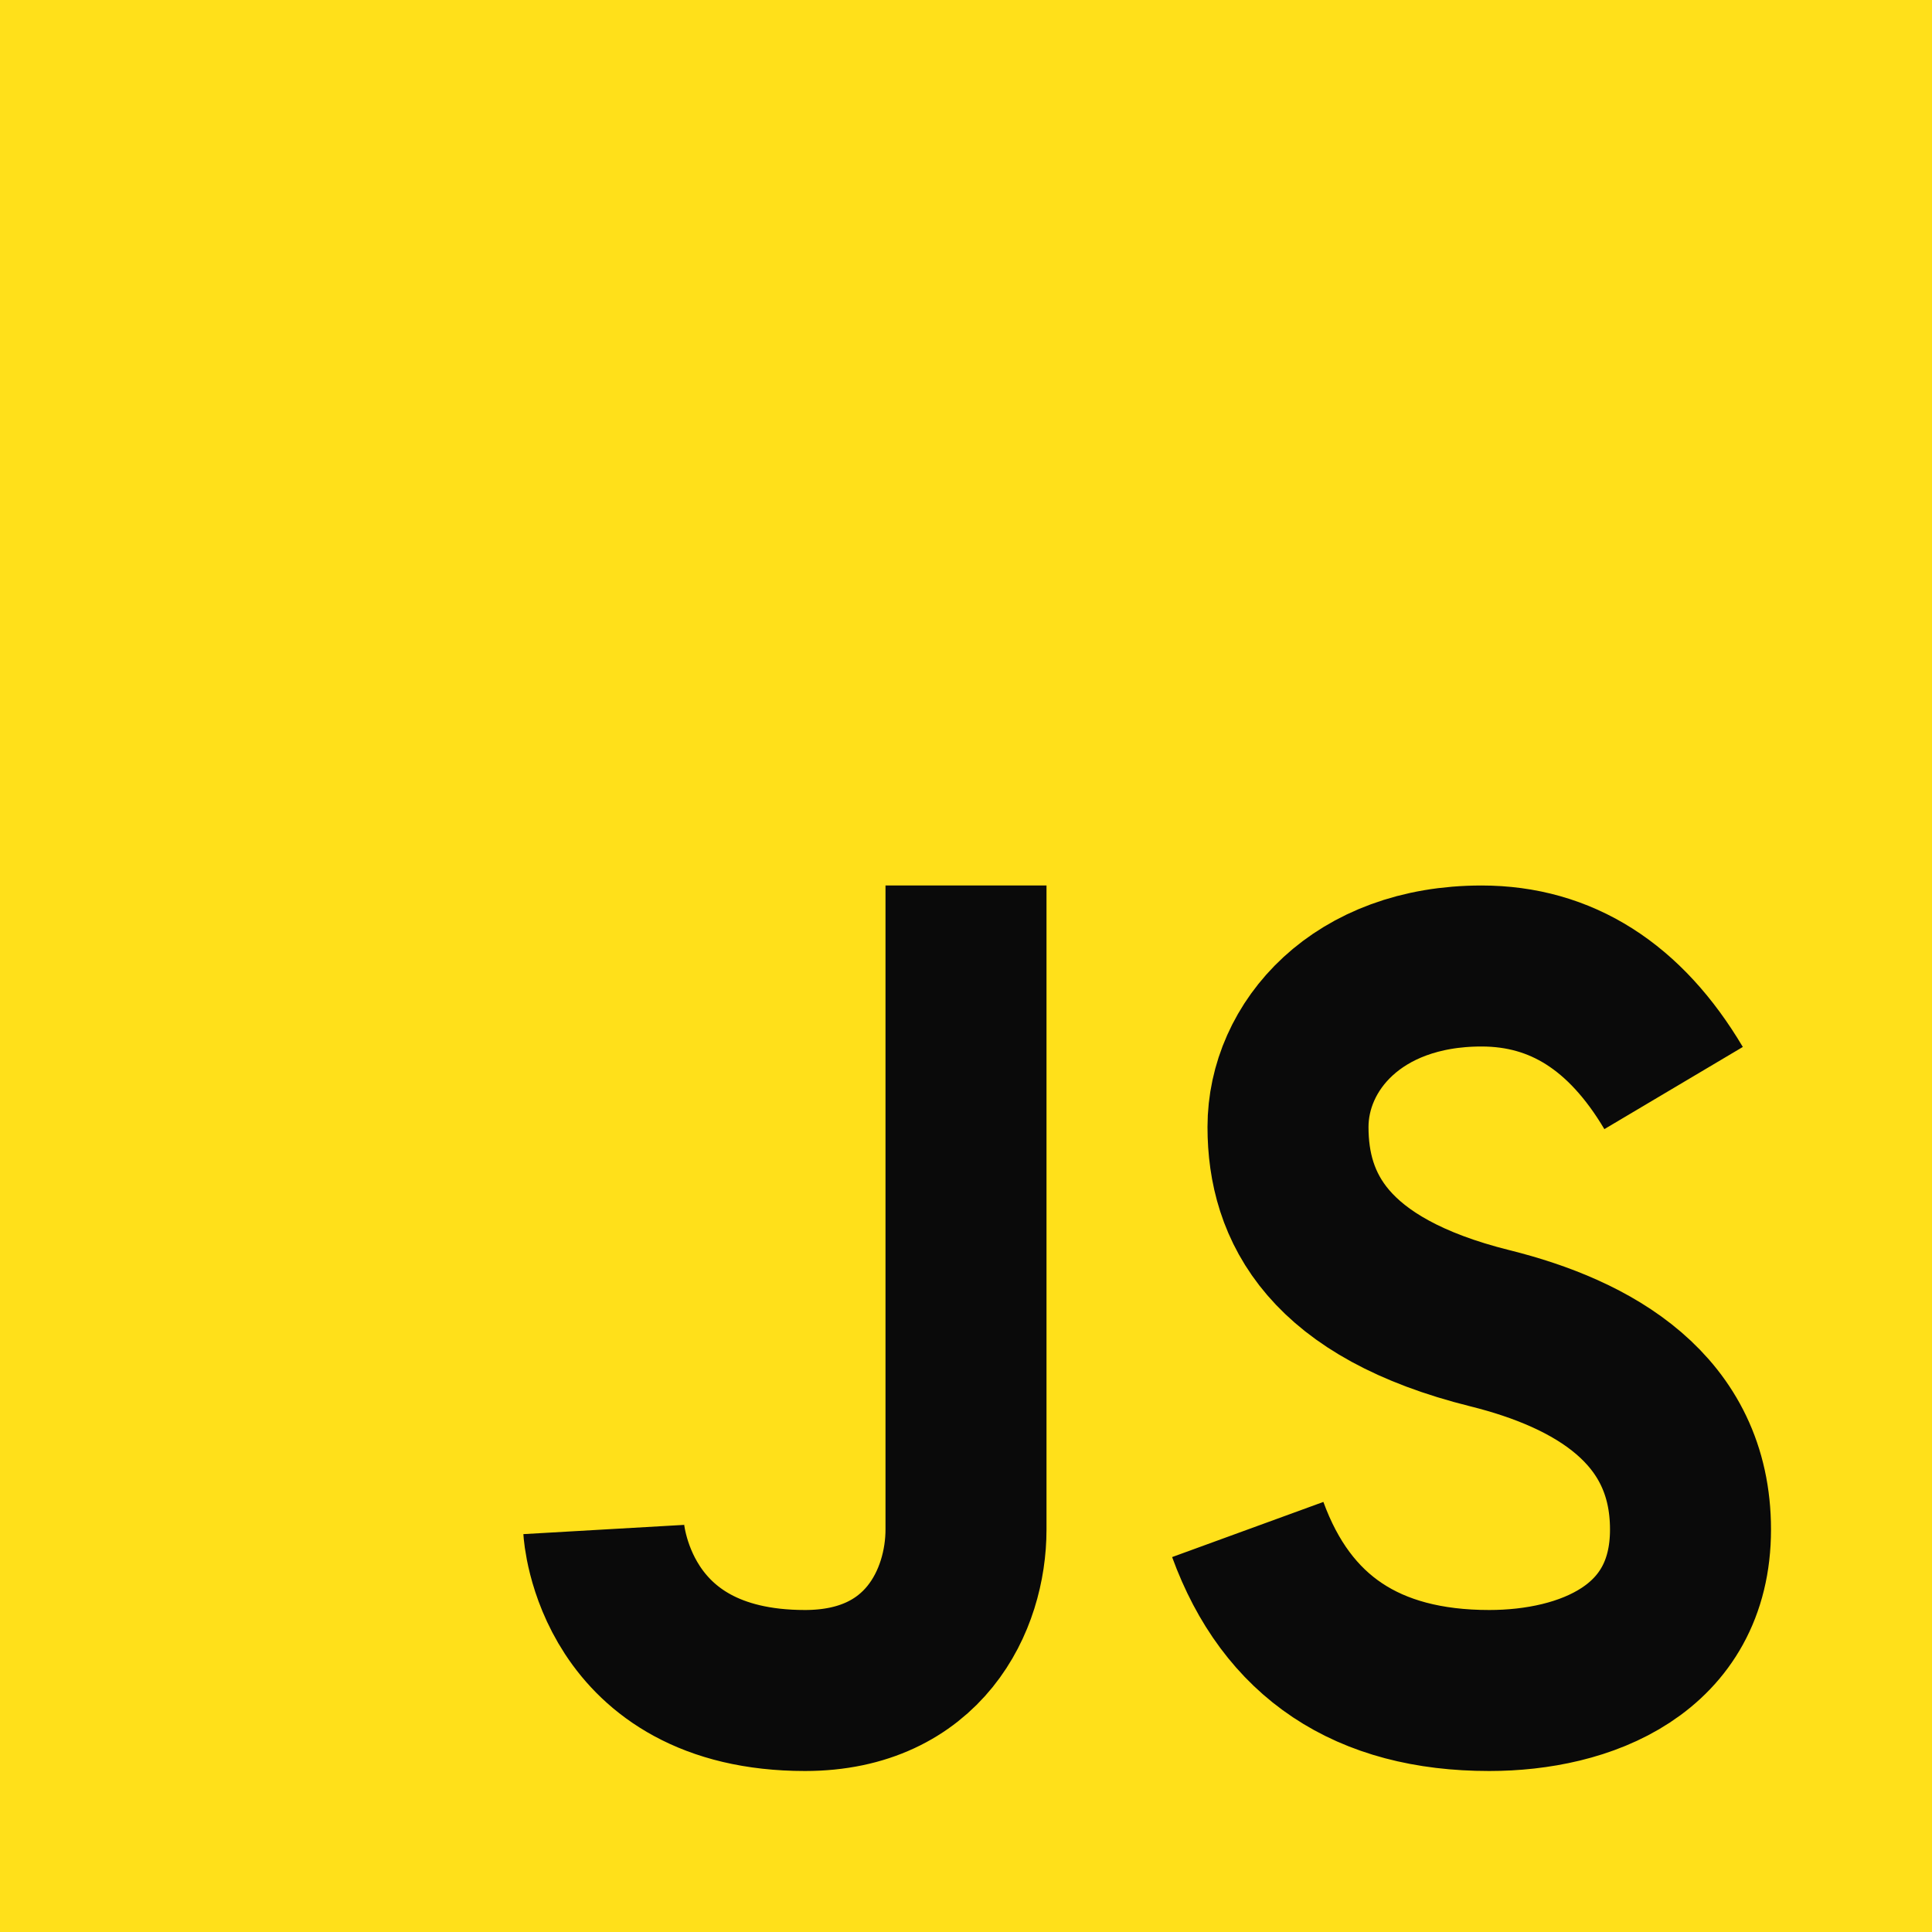
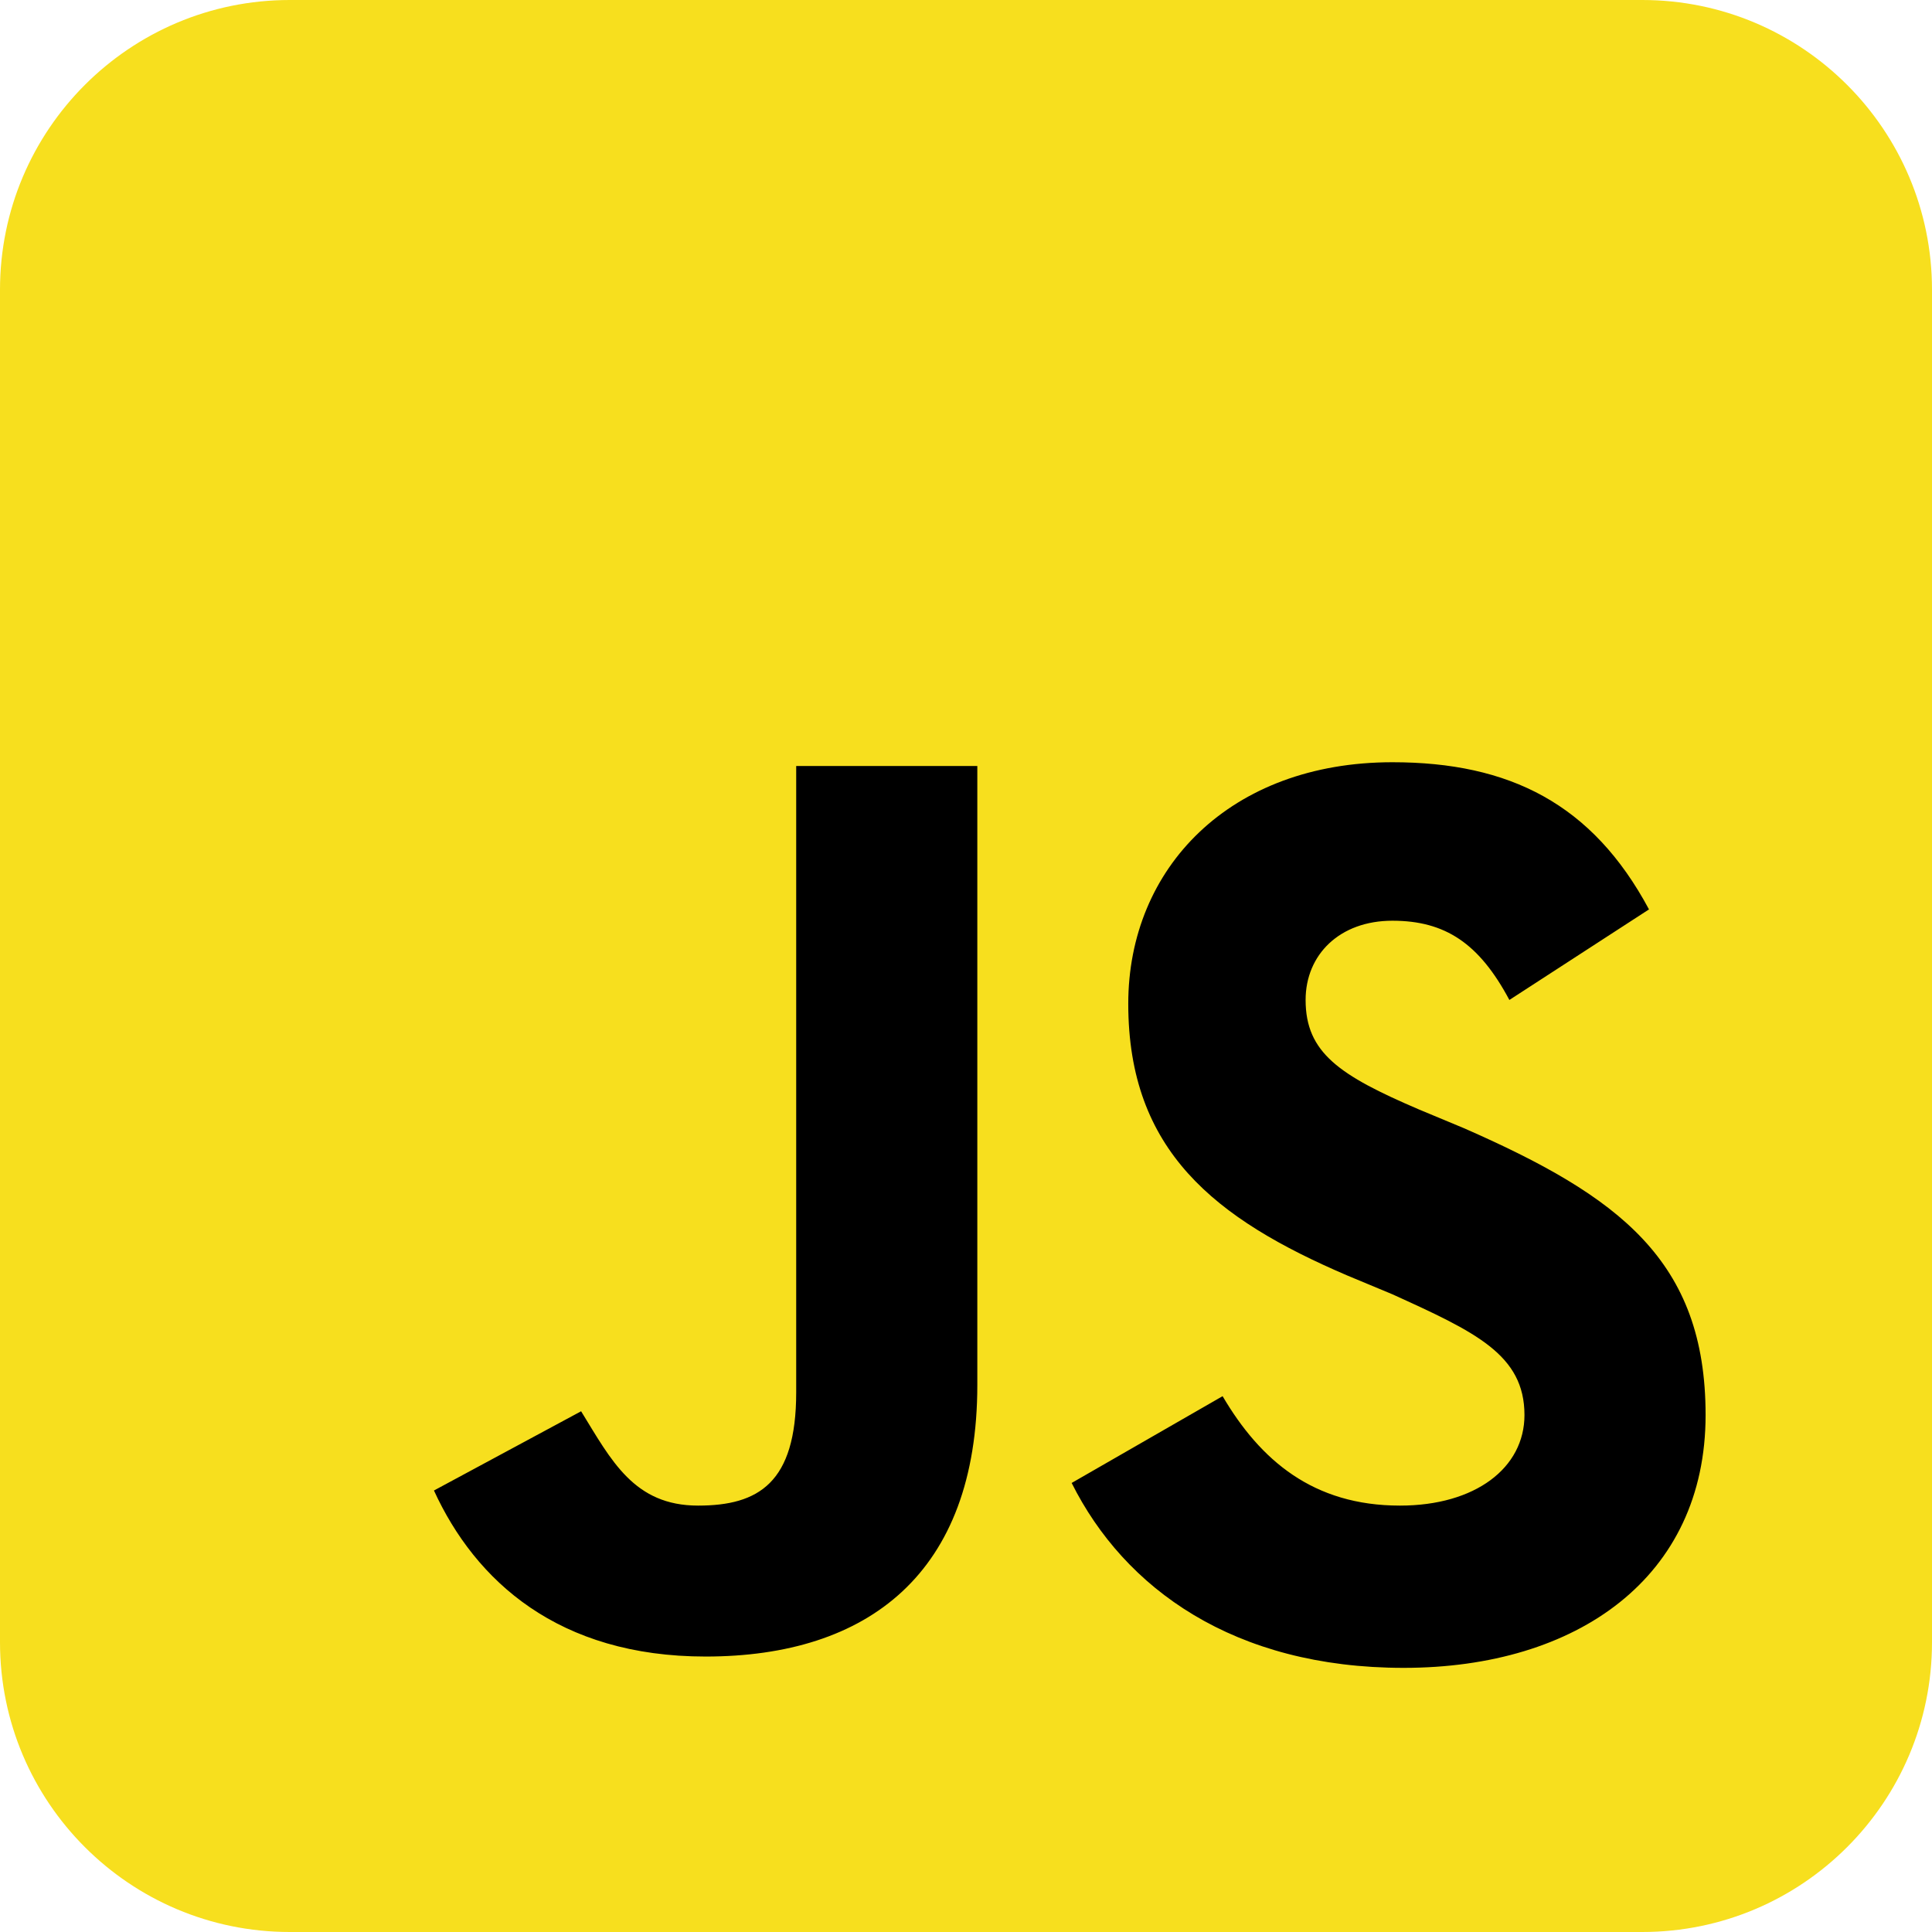
- <svg xmlns="http://www.w3.org/2000/svg" width="800px" height="800px" viewBox="0 0 24 24" fill="#000000">
+ <svg xmlns="http://www.w3.org/2000/svg" aria-label="JavaScript" role="img" viewBox="0 0 512 512" width="64px" height="64px" fill="#000000">
  <g id="SVGRepo_bgCarrier" stroke-width="0" />
  <g id="SVGRepo_tracerCarrier" stroke-linecap="round" stroke-linejoin="round" />
  <g id="SVGRepo_iconCarrier">
-     <g fill="none" fill-rule="evenodd">
-       <rect width="24" height="24" fill="#ffe01a" />
-       <path stroke="#0a0a0a" stroke-width="2" d="M12,11 C12,15.749 12,18.416 12,19 C12,19.876 11.477,21 10,21 C7.615,21 7.5,19 7.5,19 M20.79,13.516 C20.19,12.505 19.394,12 18.404,12 C16.856,12 16,13 16,14 C16,15 16.5,16 18.508,16.5 C19.786,16.818 21,17.5 21,19 C21,20.5 19.685,21 18.5,21 C16.986,21 15.986,20.333 15.5,19" />
-     </g>
+     <rect width="512" height="512" rx="15%" fill="#f7df1e" />
+     <path d="M324 370c10 17 24 29 47 29c20 0 33-10 33 -24c0-16 -13 -22 -35 -32l-12-5c-35-15 -58 -33 -58 -72c0-36 27 -64 70 -64c31 0 53 11 68 39l-37 24c-8-15 -17 -21 -31 -21c-14 0-23 9 -23 21c0 14 9 20 30 29l12 5c41 18 64 35 64 76c0 43-34 67 -80 67c-45 0-74 -21 -88 -49zm-170 4c8 13 14 25 31 25c16 0 26-6 26 -30V203h48v164c0 50-29 72 -72 72c-39 0-61 -20 -72 -44z" />
  </g>
</svg>
